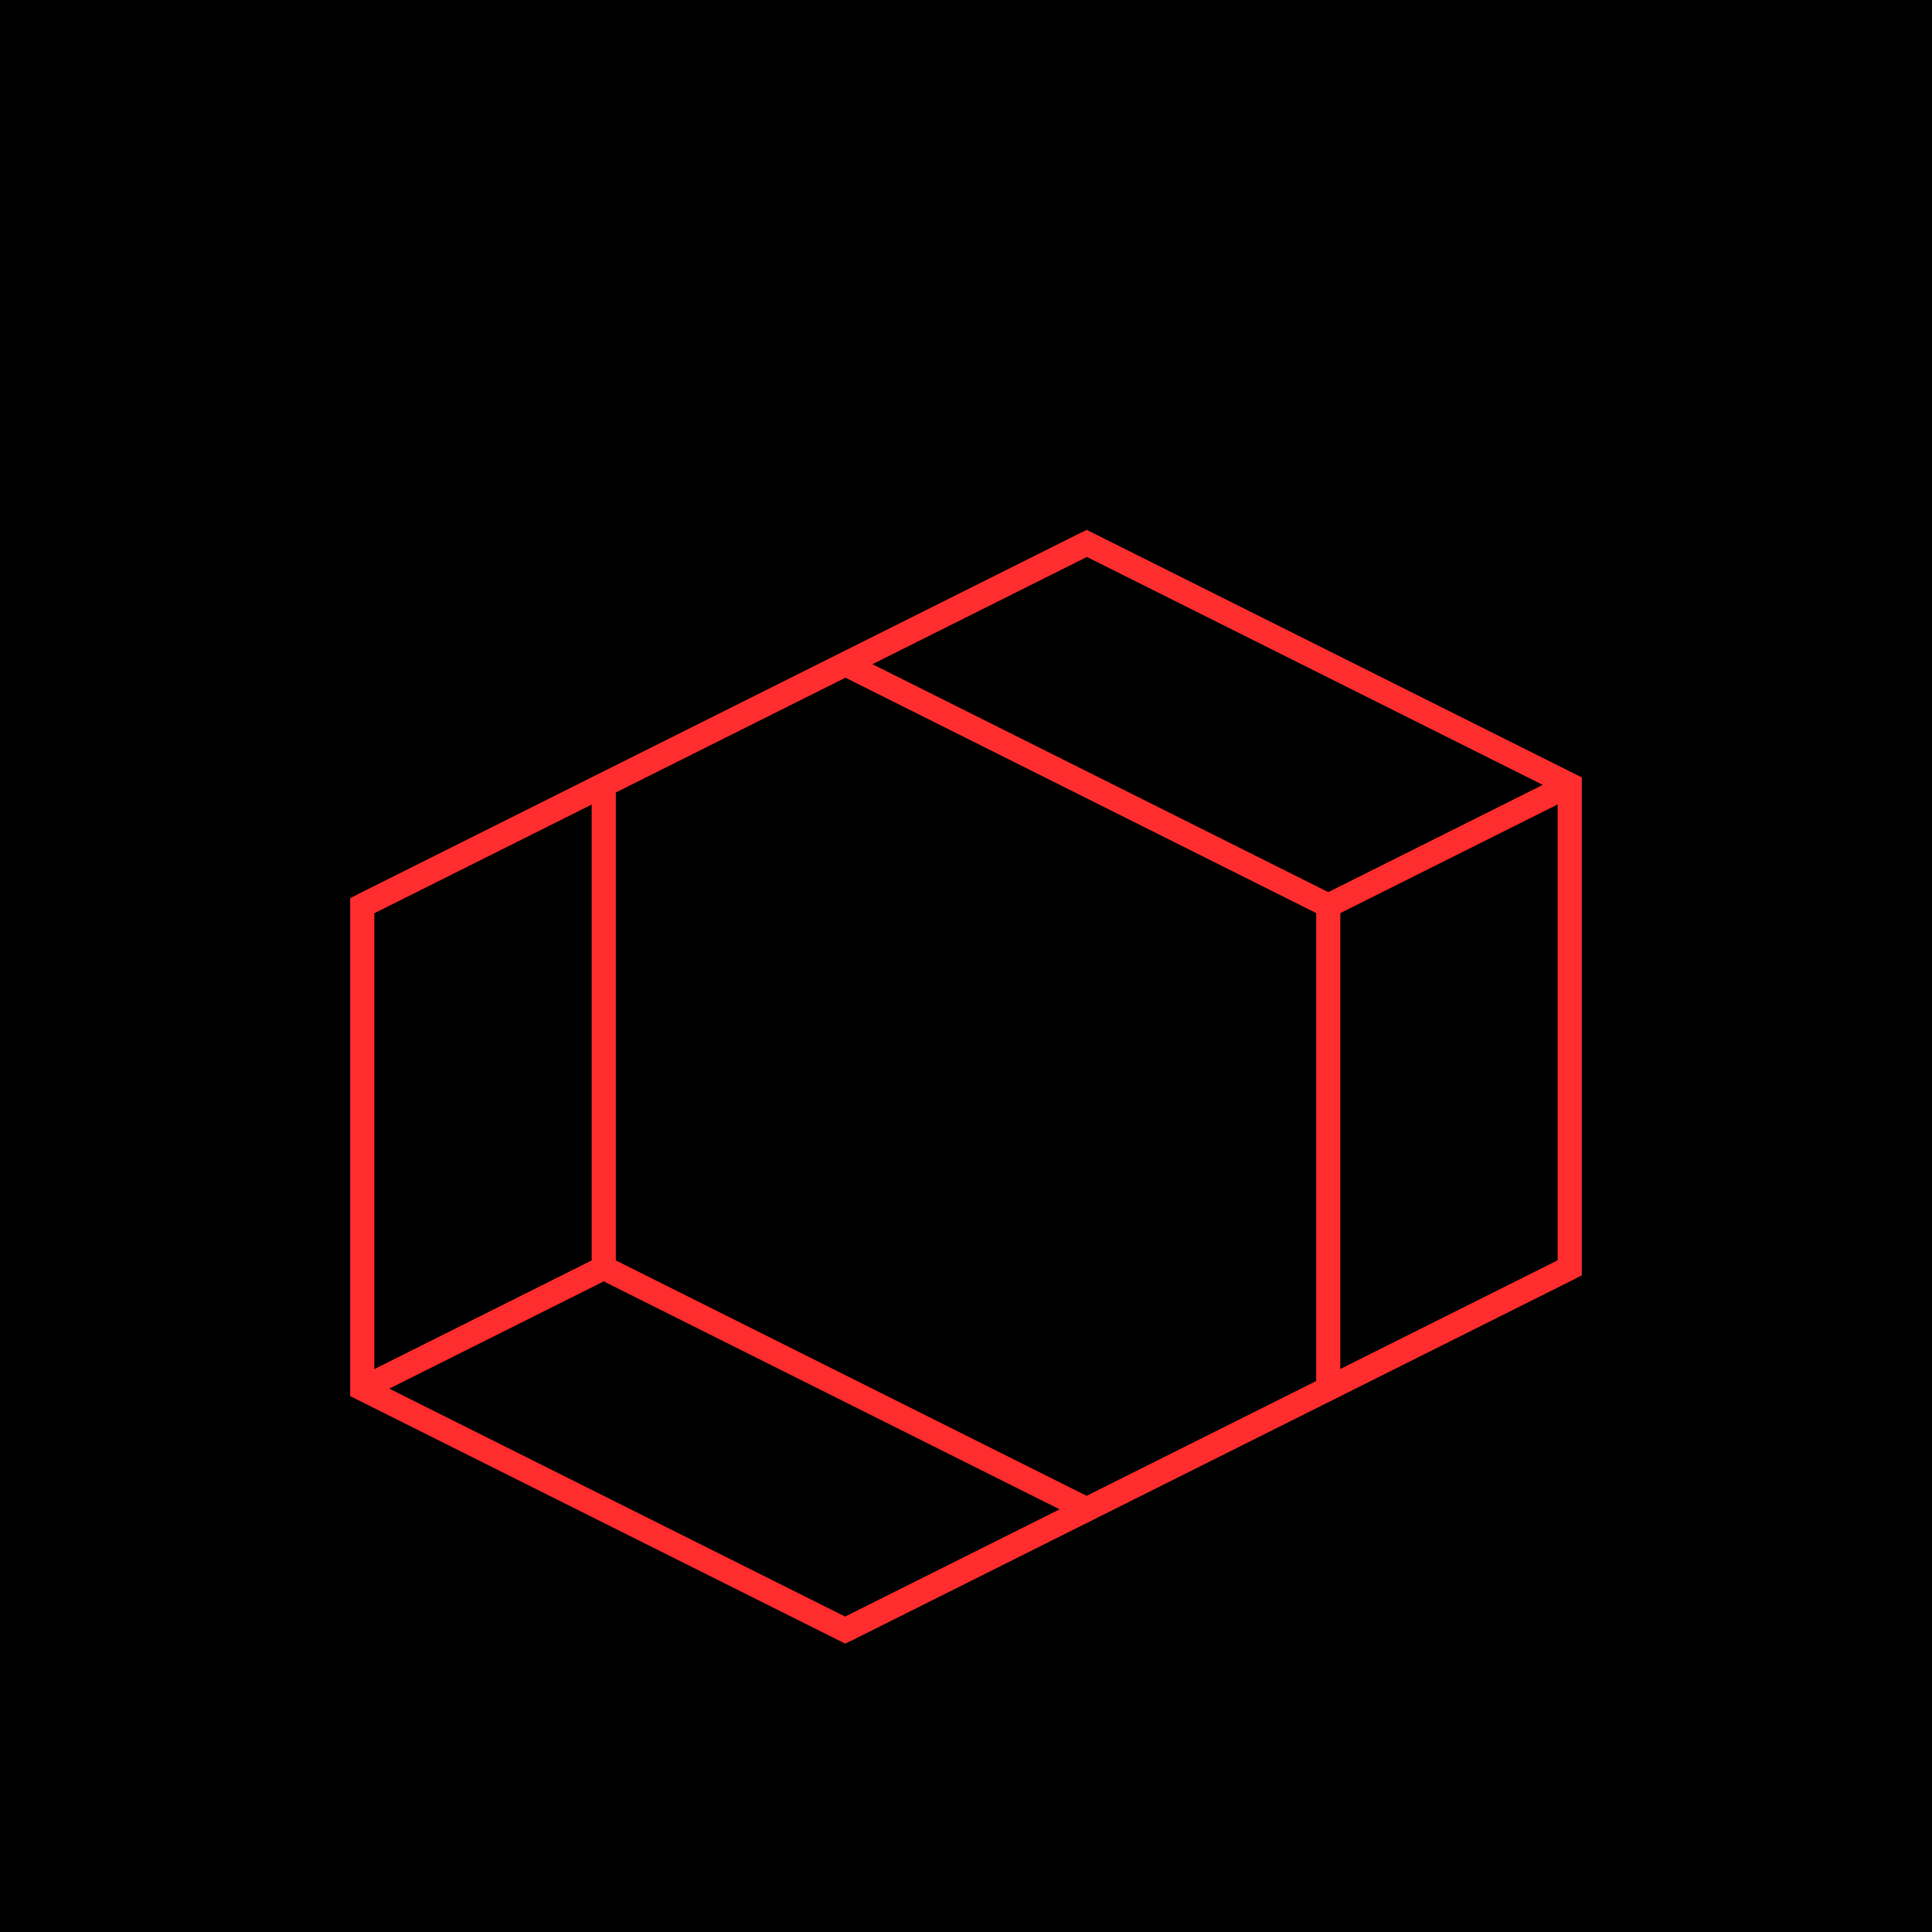
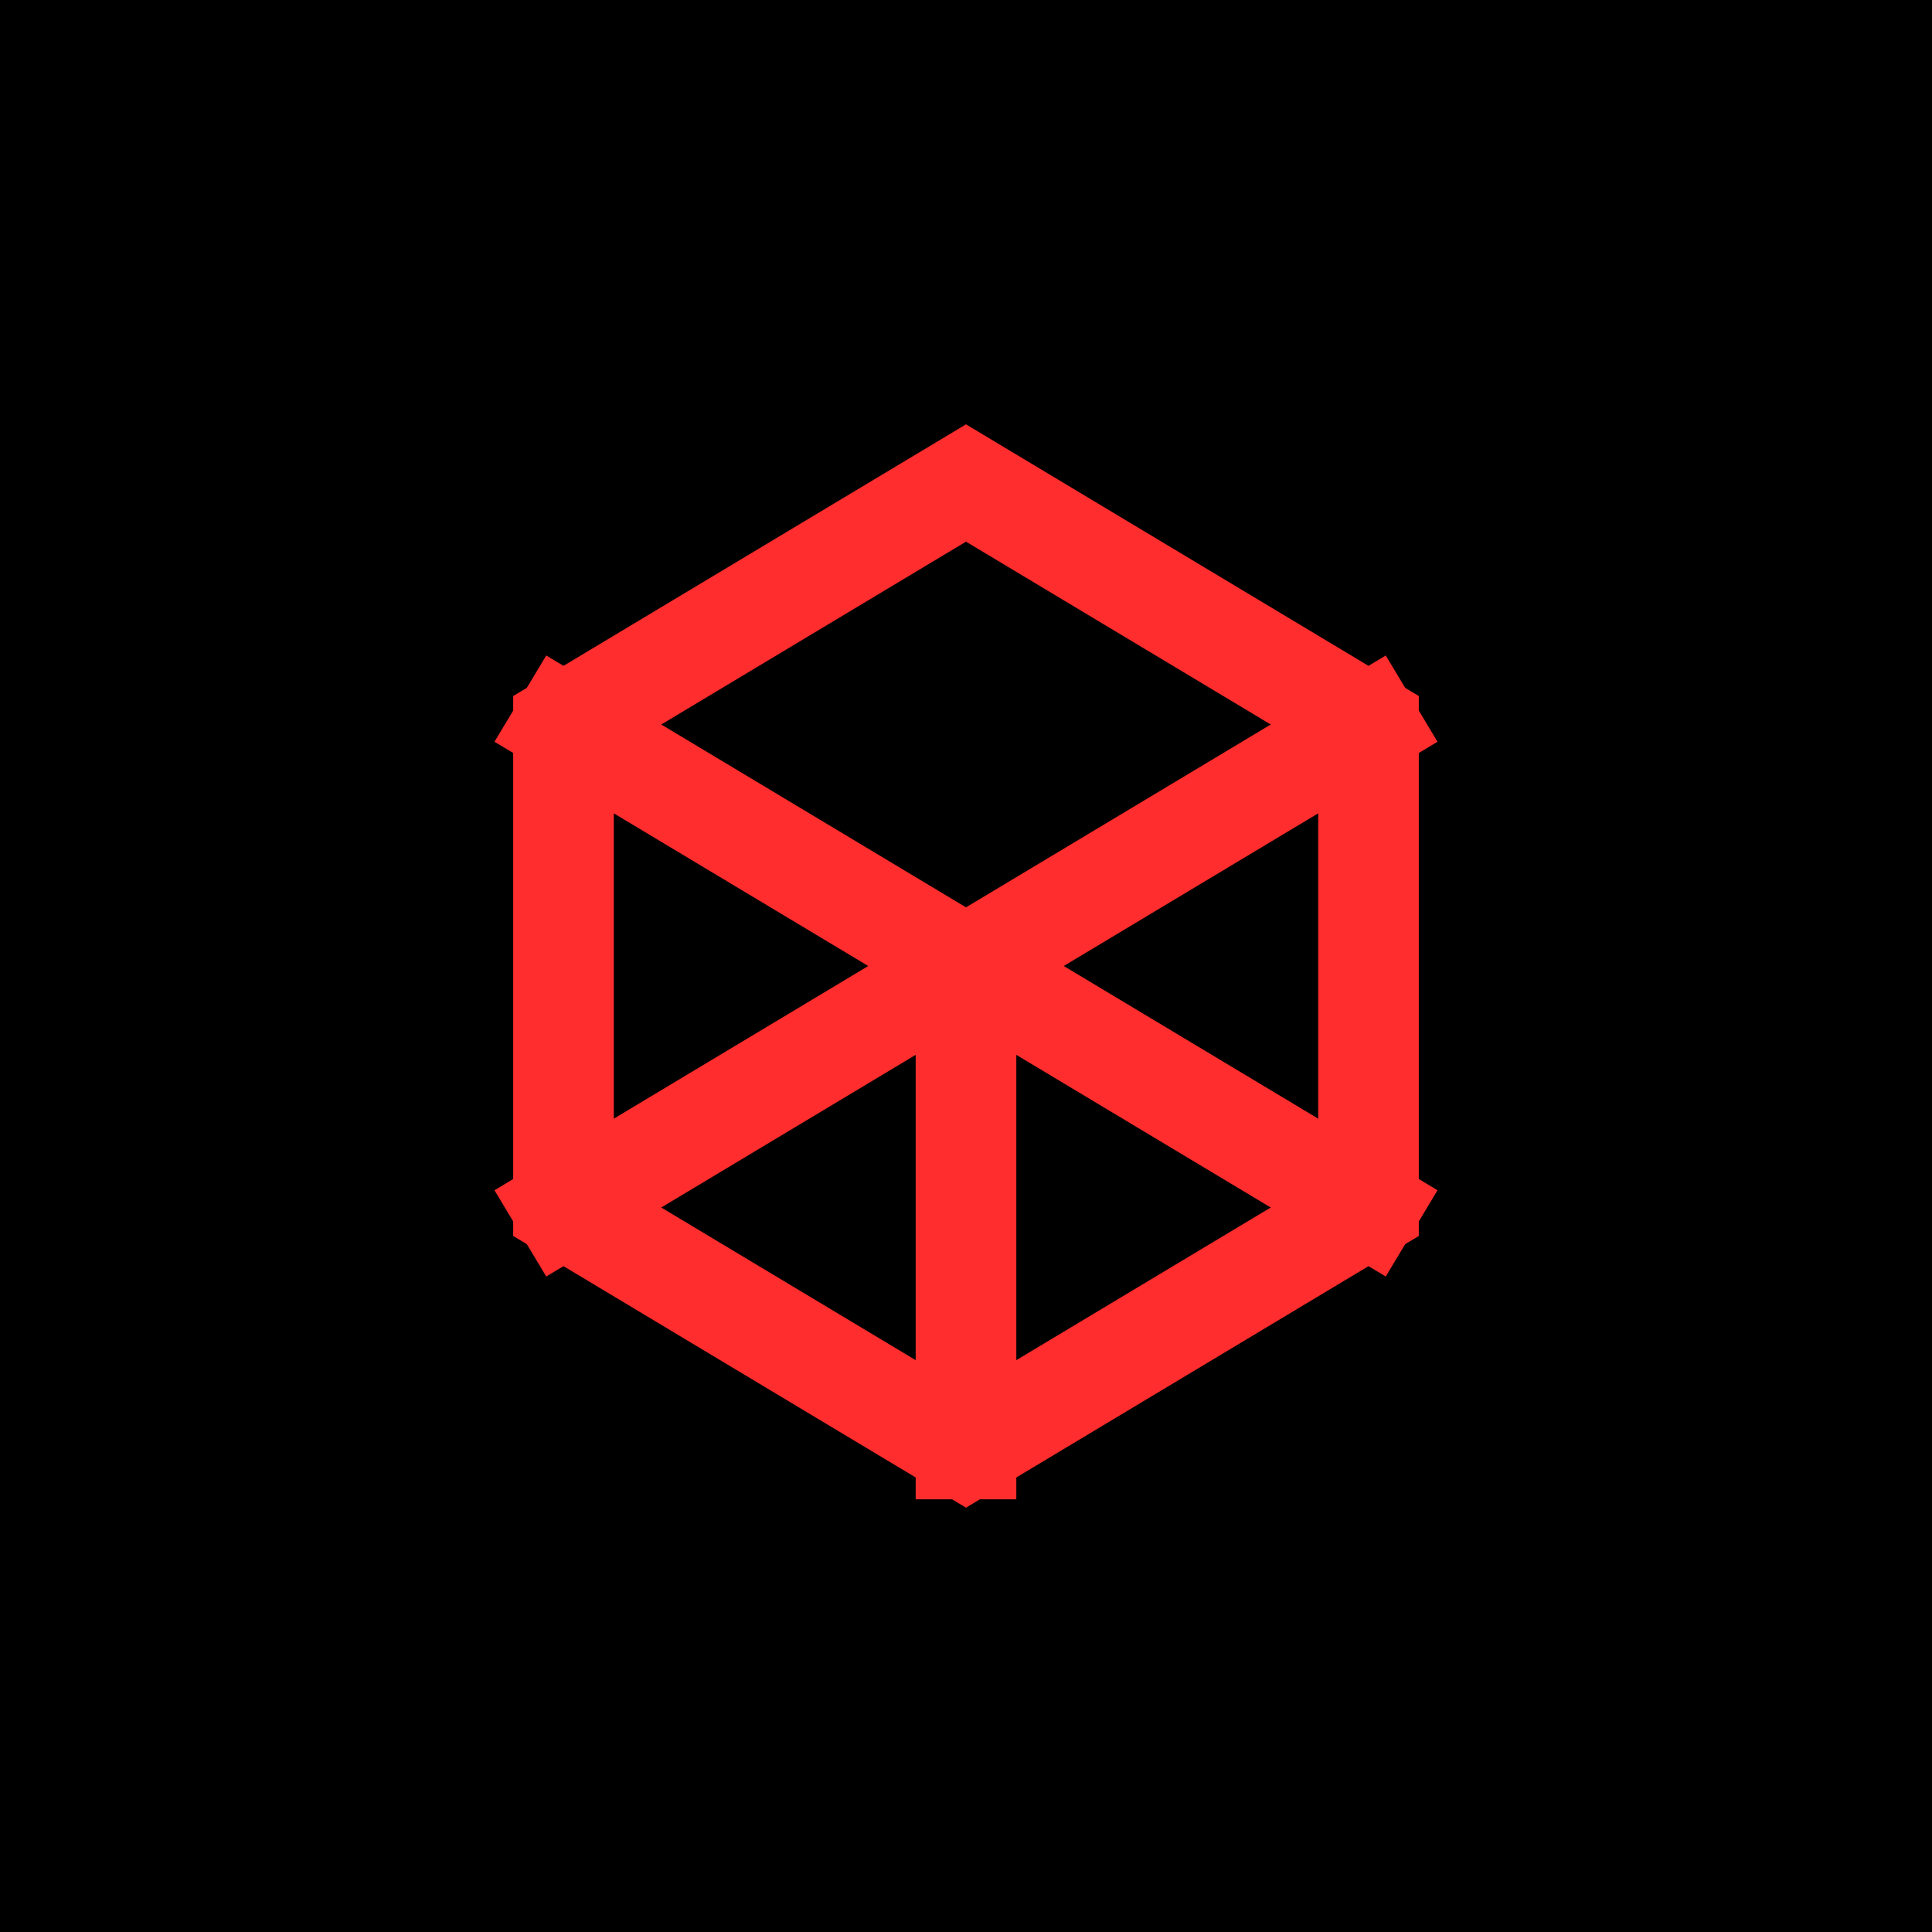
- <svg xmlns="http://www.w3.org/2000/svg" width="64" height="64" viewBox="0 0 160 160" fill="none">
-   <rect width="160" height="160" fill="#000000" />
-   <path d="M50 65 L90 45 L130 65 L130 105 L90 125 L50 105 Z" stroke="#FF2D2D" stroke-width="2" fill="none" />
-   <path d="M30 75 L70 55 L110 75 L110 115 L70 135 L30 115 Z" stroke="#FF2D2D" stroke-width="2" fill="none" />
-   <line x1="50" y1="65" x2="30" y2="75" stroke="#FF2D2D" stroke-width="2" />
-   <line x1="90" y1="45" x2="70" y2="55" stroke="#FF2D2D" stroke-width="2" />
-   <line x1="130" y1="65" x2="110" y2="75" stroke="#FF2D2D" stroke-width="2" />
-   <line x1="130" y1="105" x2="110" y2="115" stroke="#FF2D2D" stroke-width="2" />
-   <line x1="90" y1="125" x2="70" y2="135" stroke="#FF2D2D" stroke-width="2" />
-   <line x1="50" y1="105" x2="30" y2="115" stroke="#FF2D2D" stroke-width="2" />
+ <svg xmlns="http://www.w3.org/2000/svg" width="64" height="64" viewBox="0 0 24 24" fill="none">
+   <rect width="24" height="24" fill="#000000" />
+   <g stroke="#FF2D2D" stroke-width="1.25" stroke-linecap="square" stroke-linejoin="miter">
+     <path d="M7 9 L12 6 L17 9 L17 15 L12 18 L7 15 Z" />
+     <path d="M7 9 L12 12 L17 9" />
+     <path d="M12 12 L12 18" />
+     <path d="M7 15 L12 12 L17 15" />
+   </g>
</svg>
